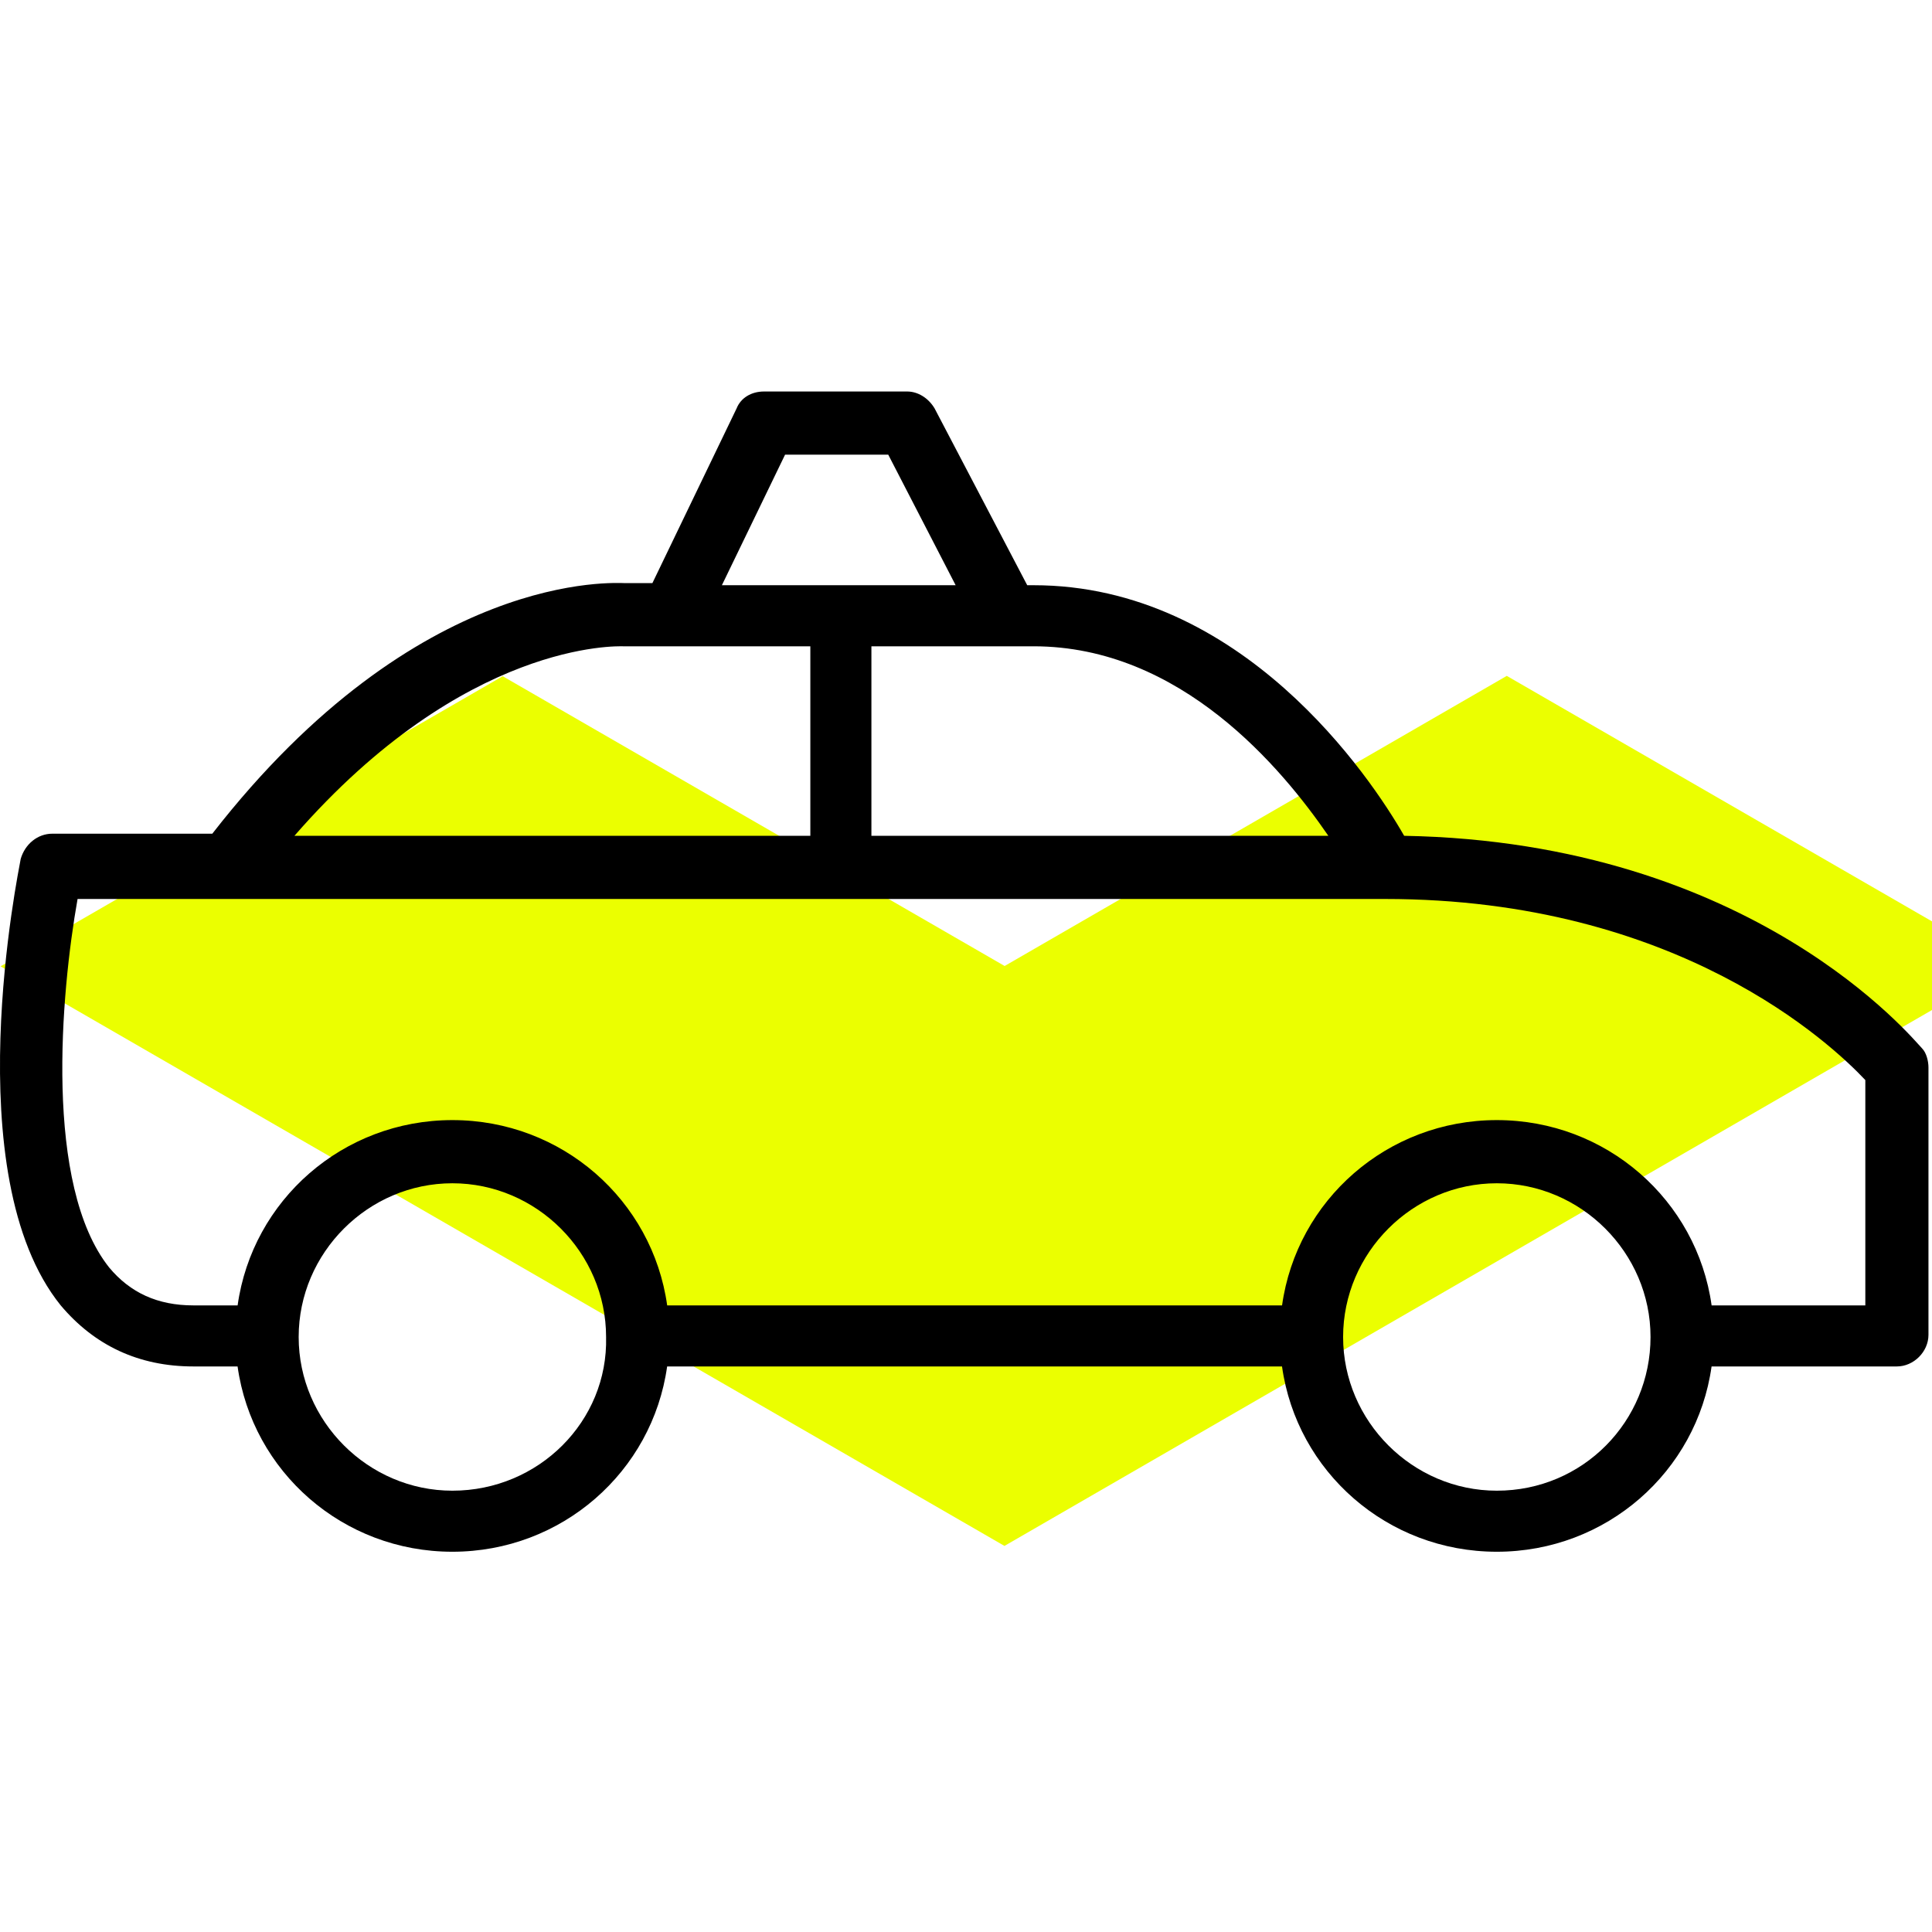
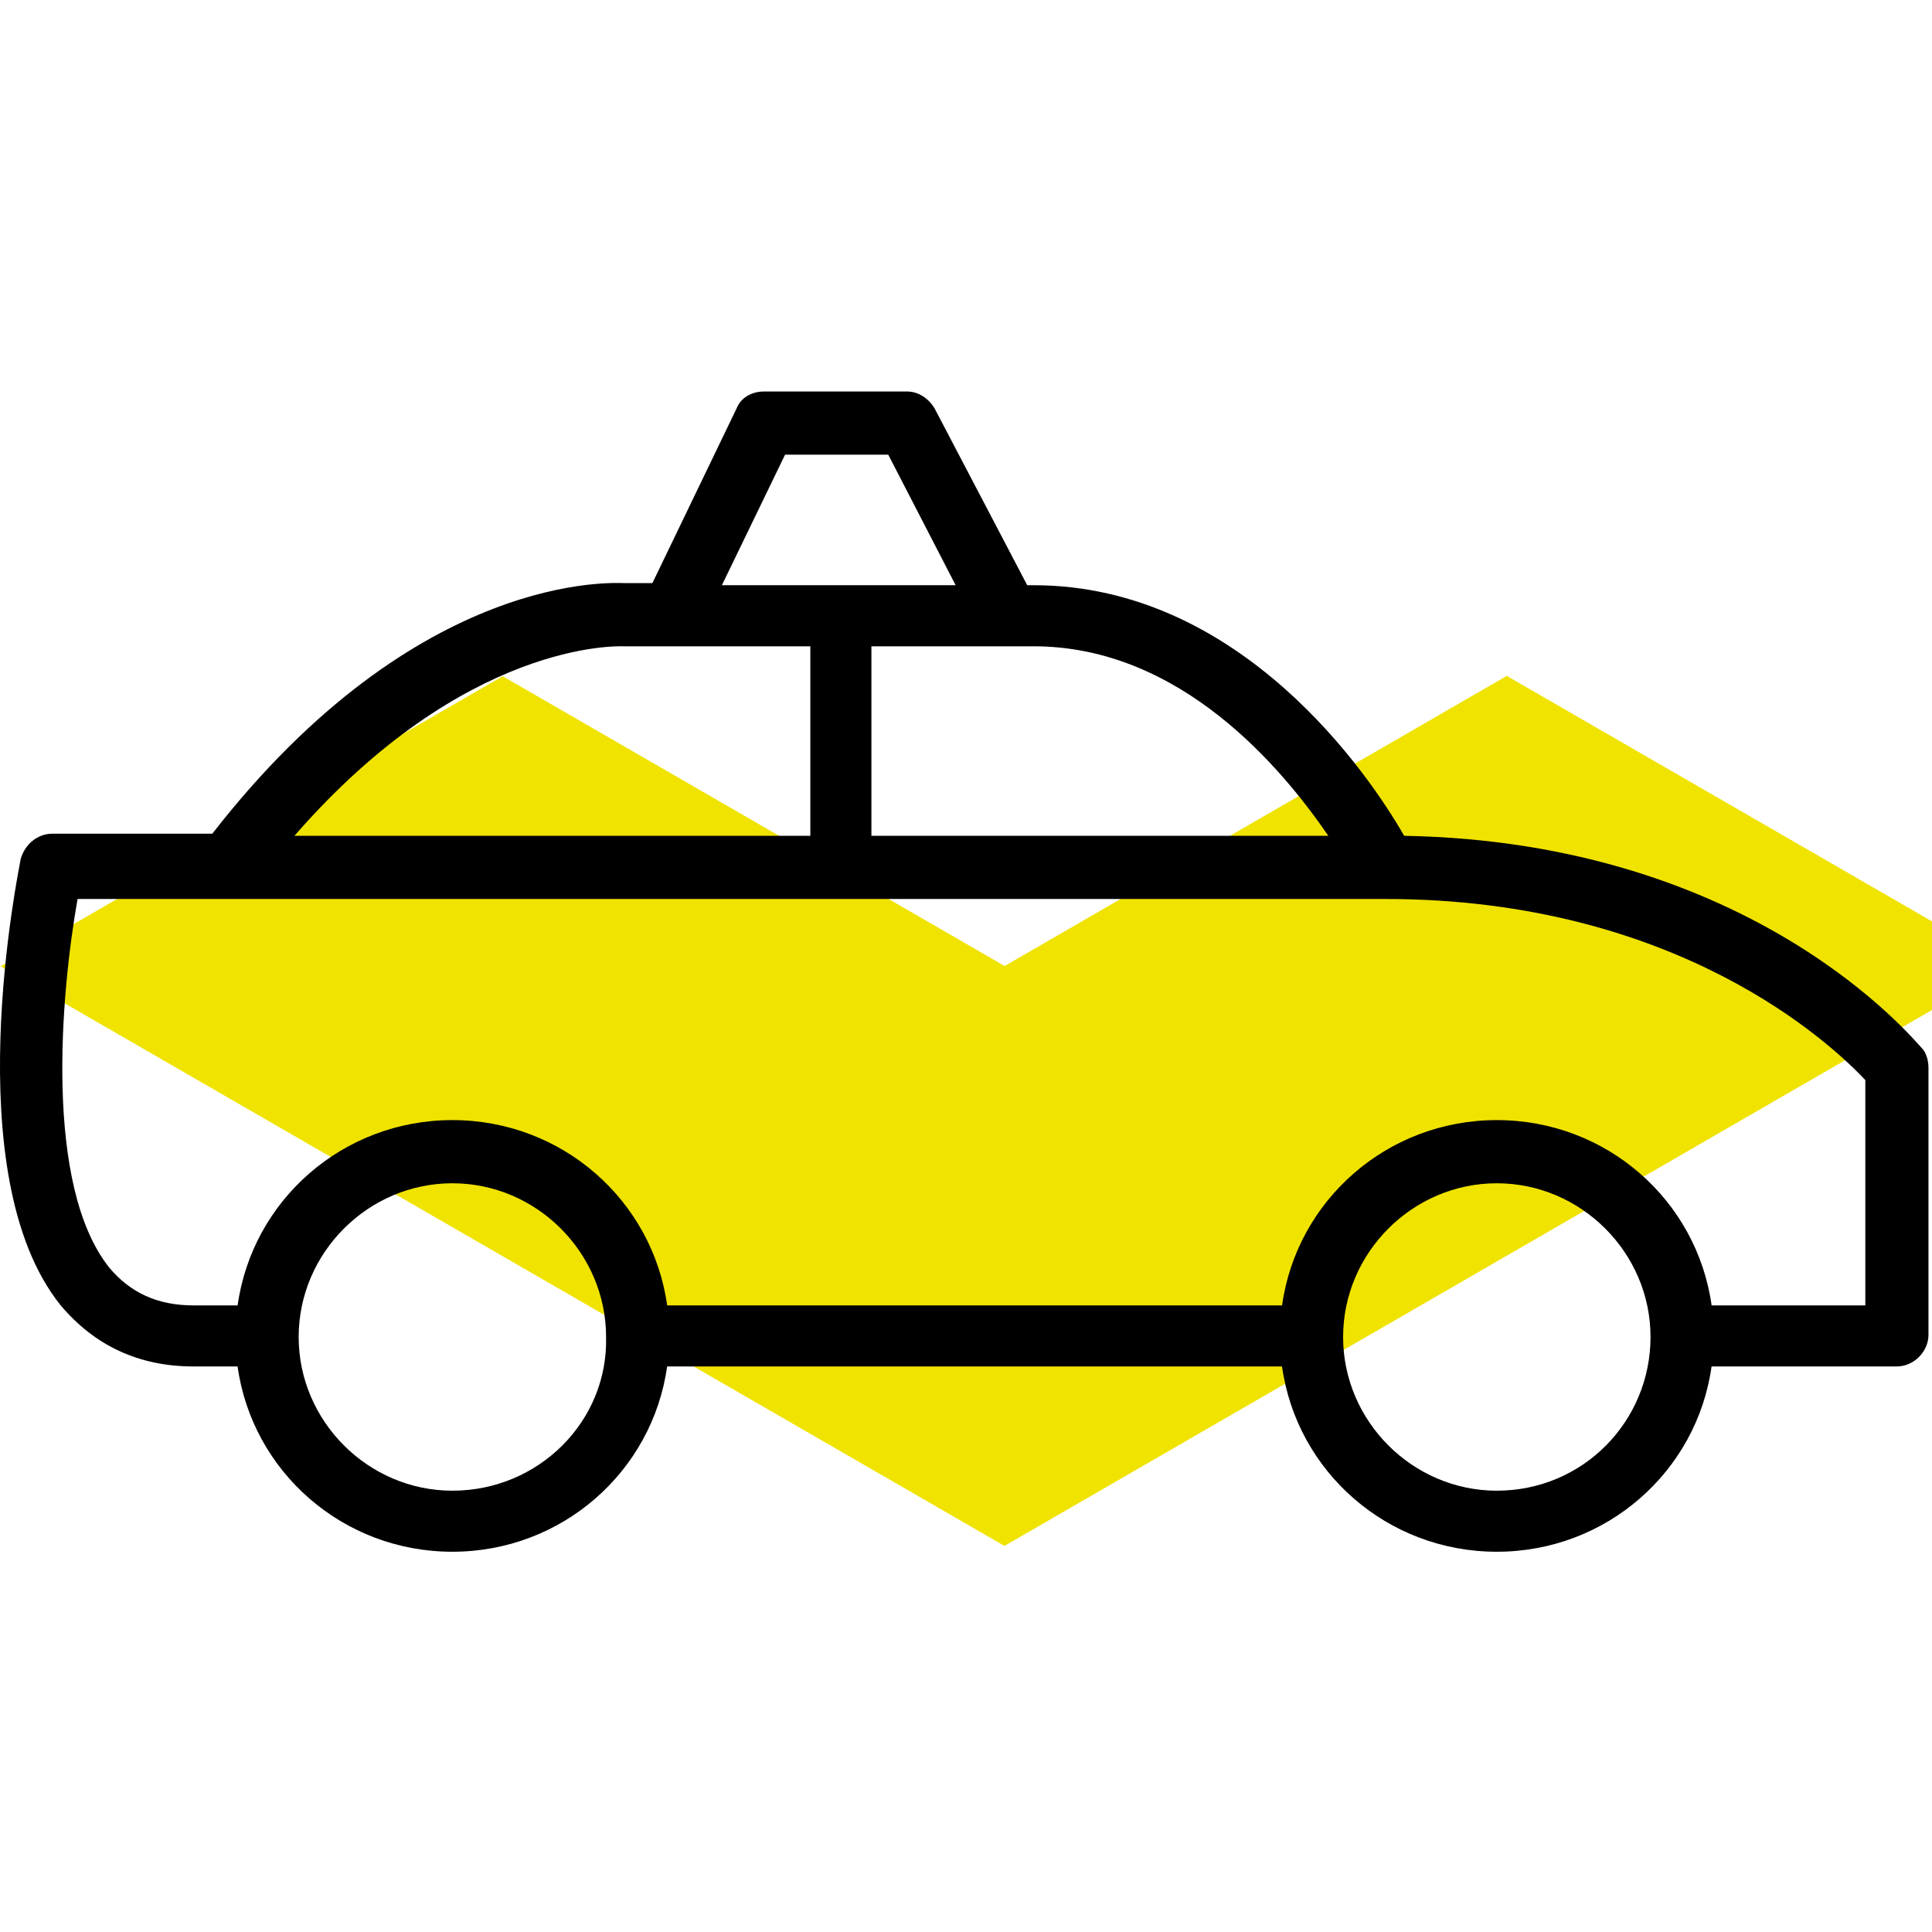
<svg xmlns="http://www.w3.org/2000/svg" height="100" viewBox="0 0 100 100" width="100">
  <g fill="none" fill-rule="evenodd">
-     <path d="m78 95v-60l-52-30v30l26 15v30z" fill="#ebff00" transform="matrix(-.5 .8660254 -.8660254 -.5 121.3013 29.96668)" />
+     <path d="m78 95v-60l-52-30v30l26 15v30z" fill="#f0e300" transform="matrix(-.5 .8660254 -.8660254 -.5 121.3013 29.96668)" />
    <path d="m99.491 54.269c-.436-.436-8.719-10.681-26.812-11.008-1.744-3.052-8.392-12.97-19.183-12.97h-.327l-4.796-9.155c-.327-.545-.872-.872-1.417-.872h-7.411c-.654 0-1.199.327-1.417.872l-4.36 9.046h-1.417c-.436 0-10.681-.763-21.362 12.97h-8.283c-.763 0-1.417.545-1.635 1.308-.109.654-3.379 16.349 2.071 23.106 1.744 2.071 4.033 3.161 6.866 3.161h2.289c.763 5.45 5.45 9.591 11.117 9.591 5.668 0 10.354-4.142 11.117-9.591h31.826c.763 5.45 5.45 9.591 11.117 9.591 5.668 0 10.354-4.142 11.117-9.591h9.591c.872 0 1.635-.763 1.635-1.635v-13.842c0-.327-.109-.763-.327-.981zm-45.995-20.817c7.629 0 12.861 6.322 15.259 9.809h-23.651v-9.809zm-12.861-9.918h5.341l3.488 6.757h-5.995-6.104zm-8.392 9.918h9.7v9.809h-26.703c8.828-10.136 16.785-9.809 17.003-9.809zm-8.828 43.706c-4.36 0-7.956-3.597-7.956-7.956 0-4.36 3.597-7.956 7.956-7.956s7.956 3.597 7.956 7.956c.109 4.36-3.488 7.956-7.956 7.956zm54.06 0c-4.36 0-7.956-3.597-7.956-7.956 0-4.36 3.597-7.956 7.956-7.956s7.956 3.597 7.956 7.956c0 4.36-3.488 7.956-7.956 7.956zm19.074-9.591h-7.956c-.763-5.45-5.45-9.591-11.117-9.591-5.668 0-10.354 4.142-11.117 9.591h-31.826c-.763-5.45-5.45-9.591-11.117-9.591-5.668 0-10.354 4.142-11.117 9.591h-2.289c-1.853 0-3.27-.654-4.36-1.962-3.379-4.251-2.507-14.169-1.635-19.074h7.738 59.946c15.15 0 23.106 7.52 24.85 9.373z" fill="#000" fill-rule="nonzero" />
  </g>
</svg>
